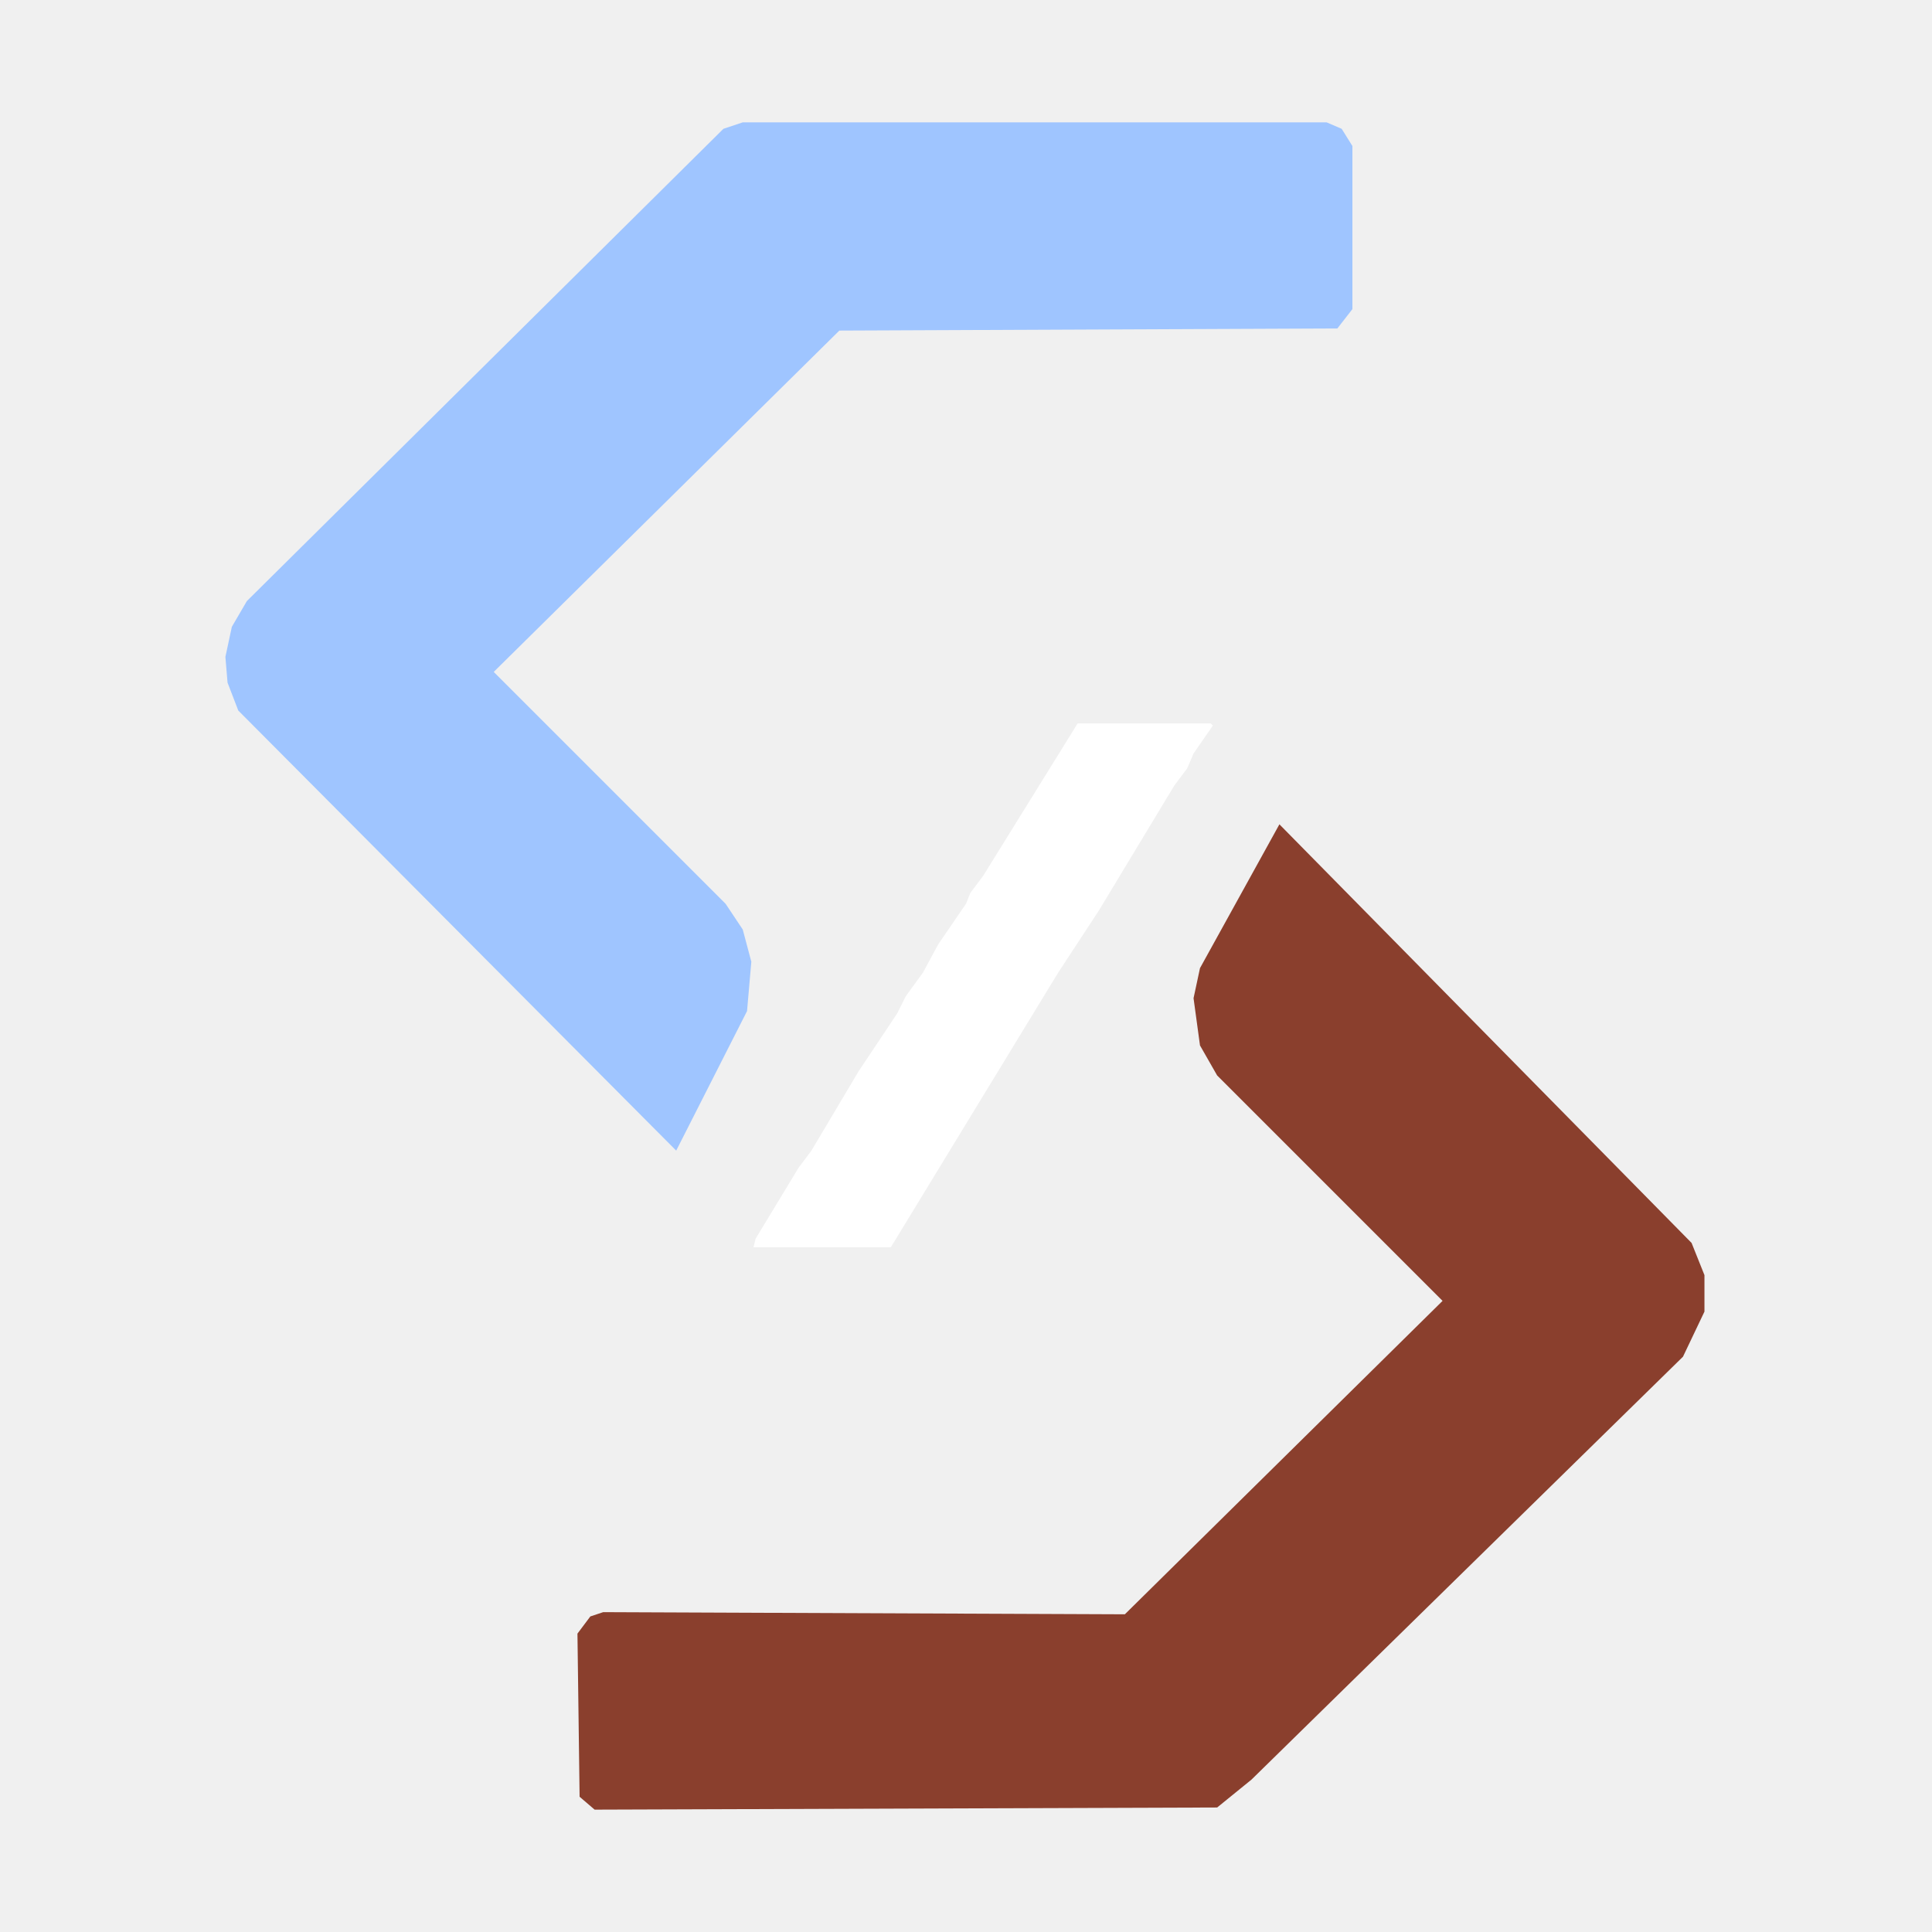
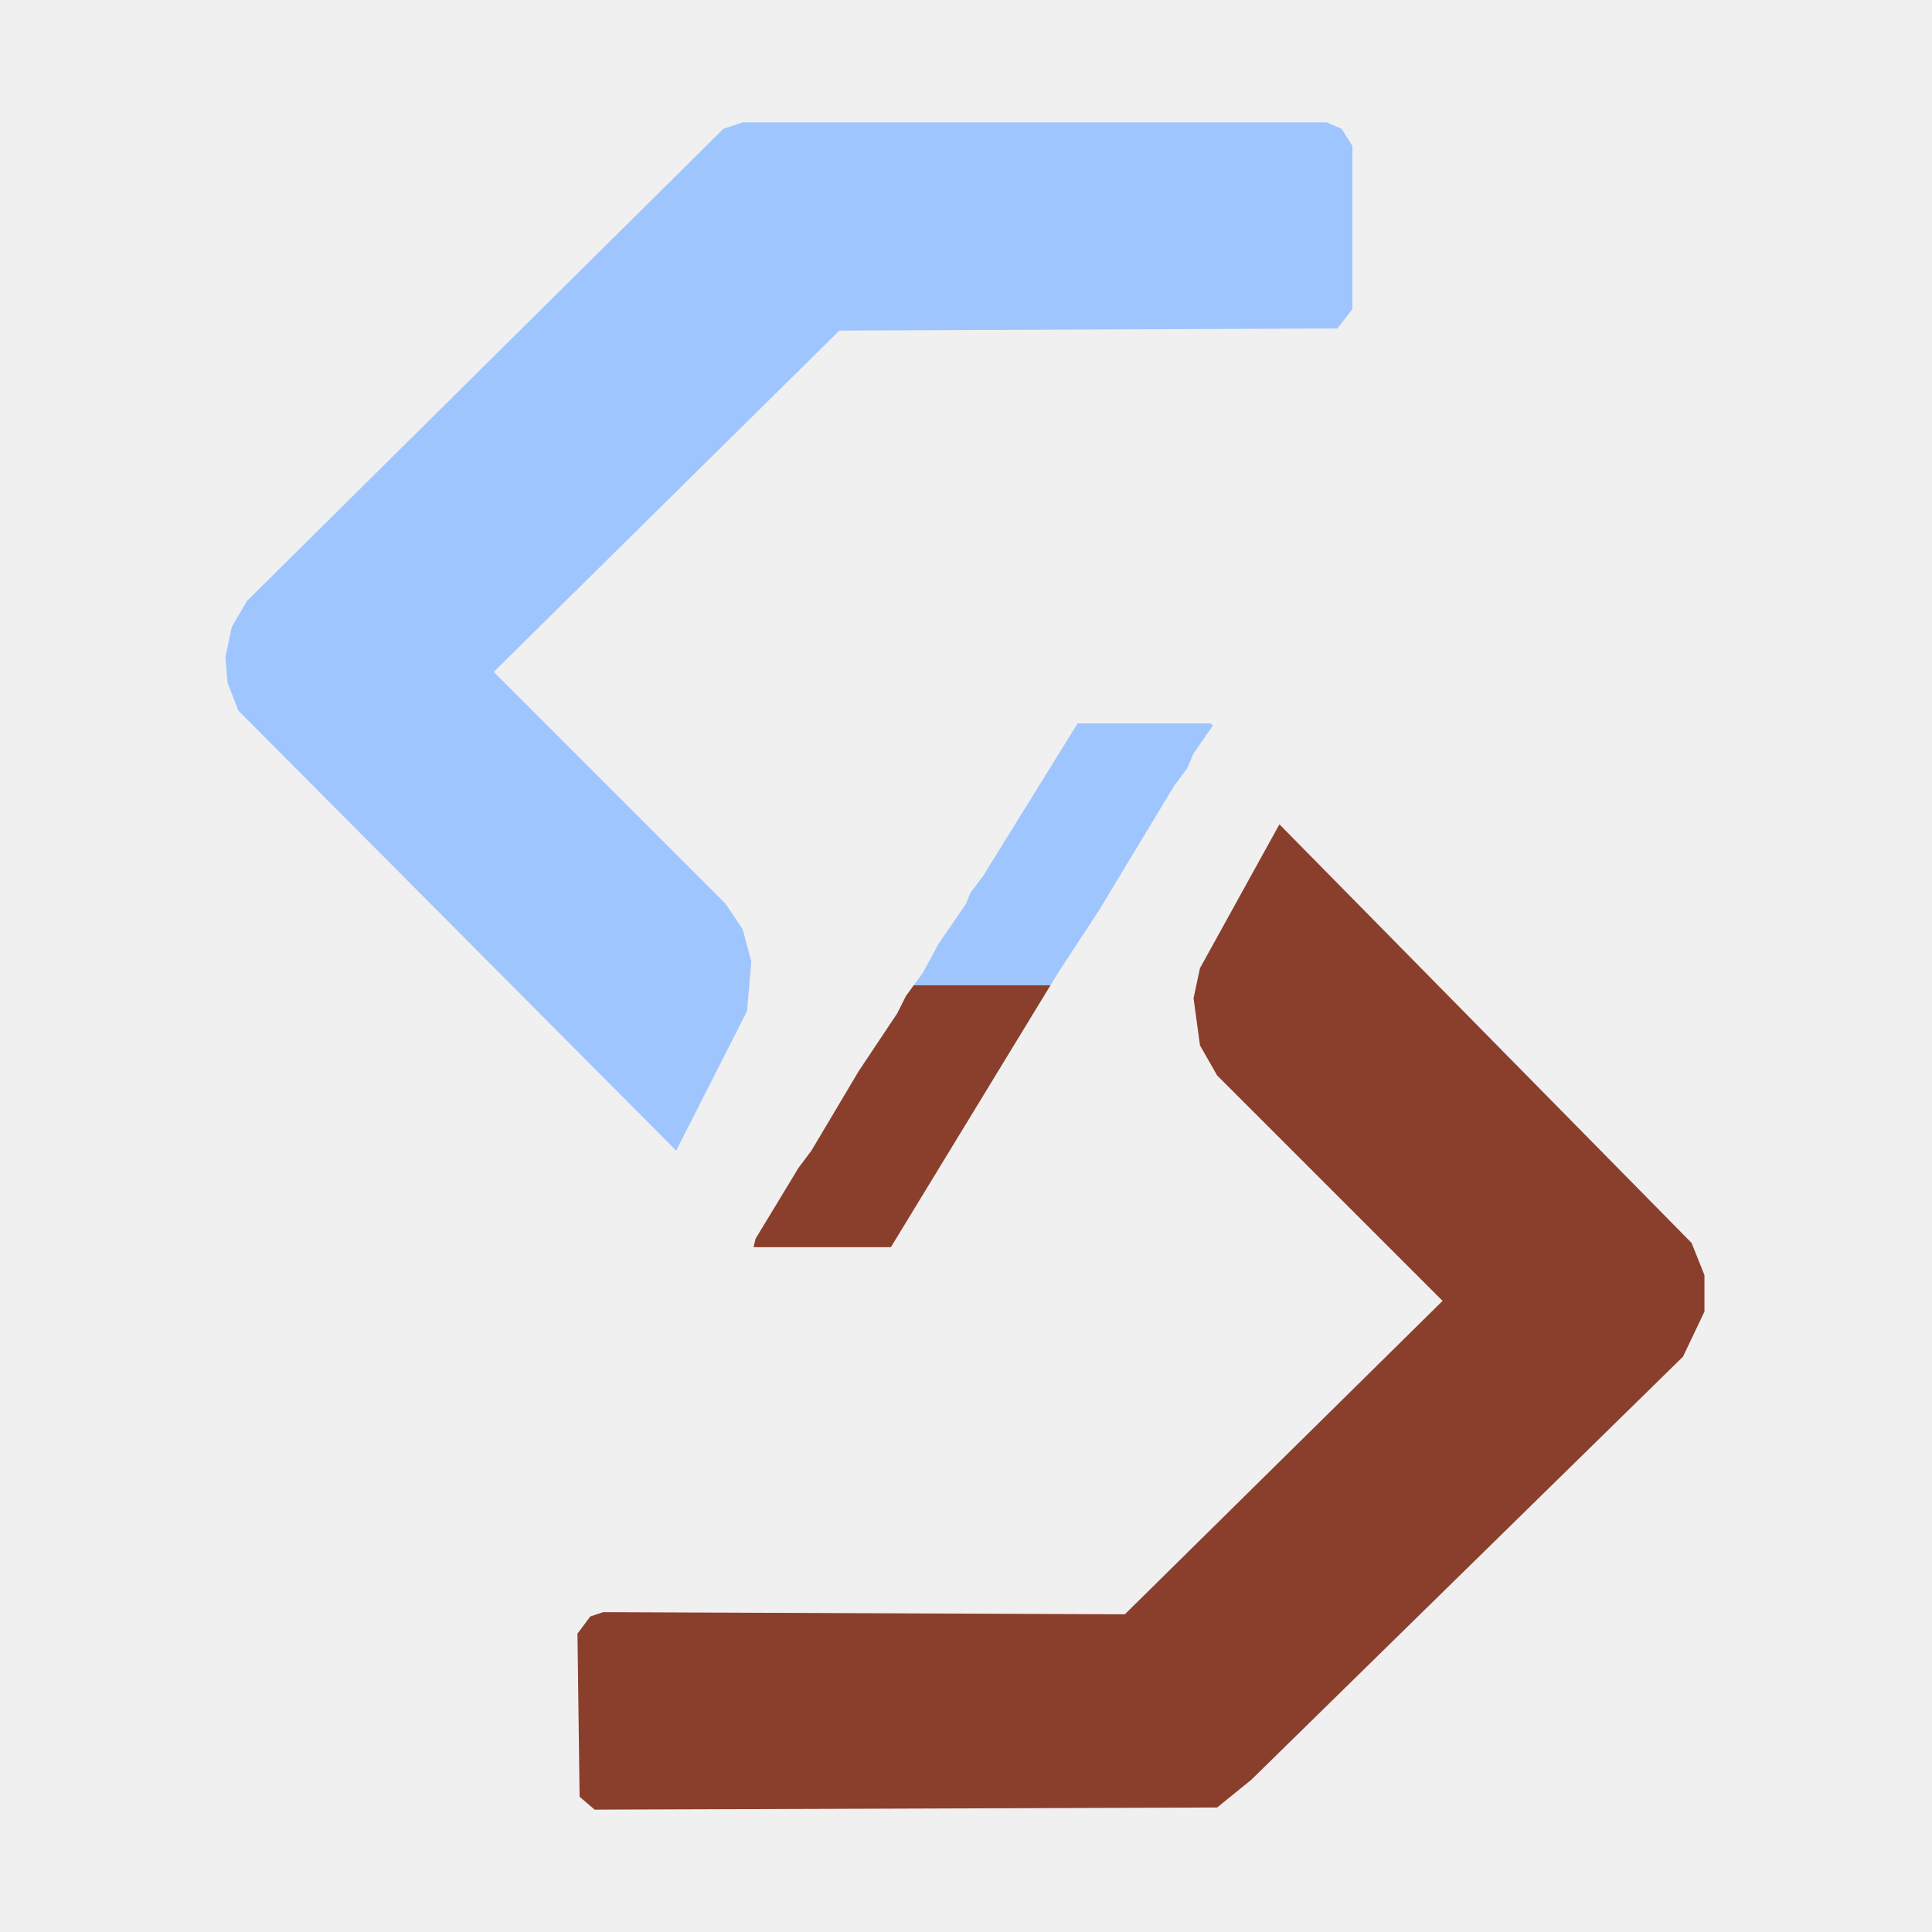
<svg xmlns="http://www.w3.org/2000/svg" viewBox="177 169 900 900" width="900" height="900">
+   <defs>
+     <linearGradient id="slash" x1="0" y1="0" x2="0" y2="1">
+       <stop offset="0" stop-color="#9fc5ff" />
+       <stop offset="0.5" stop-color="#9fc5ff" />
+       <stop offset="0.5" stop-color="#8a3f2d" />
+       <stop offset="1" stop-color="#8a3f2d" />
+     </linearGradient>
+   </defs>
  <path d="M 802 229 L 795 226 L 523 226 L 514 229 L 292 449 L 285 461 L 282 475 L 283 487 L 288 500 L 492 705 L 525 640 L 527 617 L 523 602 L 515 590 L 407 482 L 568 323 L 800 322 L 807 313 L 807 237 Z" fill="#9fc5ff" />
  <path d="M 965 748 L 773 553 L 736 620 L 733 634 L 736 656 L 744 670 L 849 775 L 701 921 L 458 920 L 452 922 L 446 930 L 447 1006 L 454 1012 L 744 1011 L 760 998 L 961 801 L 971 780 L 971 763 Z" fill="#8a3f2d" />
-   <path d="M 741 506 L 679 506 L 635 577 L 629 585 L 627 590 L 614 609 L 607 622 L 599 633 L 595 641 L 577 668 L 555 705 L 549 713 L 529 746 L 528 750 L 592 750 L 670 622 L 689 593 L 724 535 L 730 527 L 733 520 L 742 507 Z" fill="#ffffff" />
+   <path d="M 741 506 L 679 506 L 635 577 L 629 585 L 627 590 L 614 609 L 607 622 L 599 633 L 595 641 L 577 668 L 555 705 L 549 713 L 529 746 L 528 750 L 592 750 L 670 622 L 689 593 L 724 535 L 730 527 L 733 520 L 742 507 Z" fill="url(#slash)" />
</svg>
